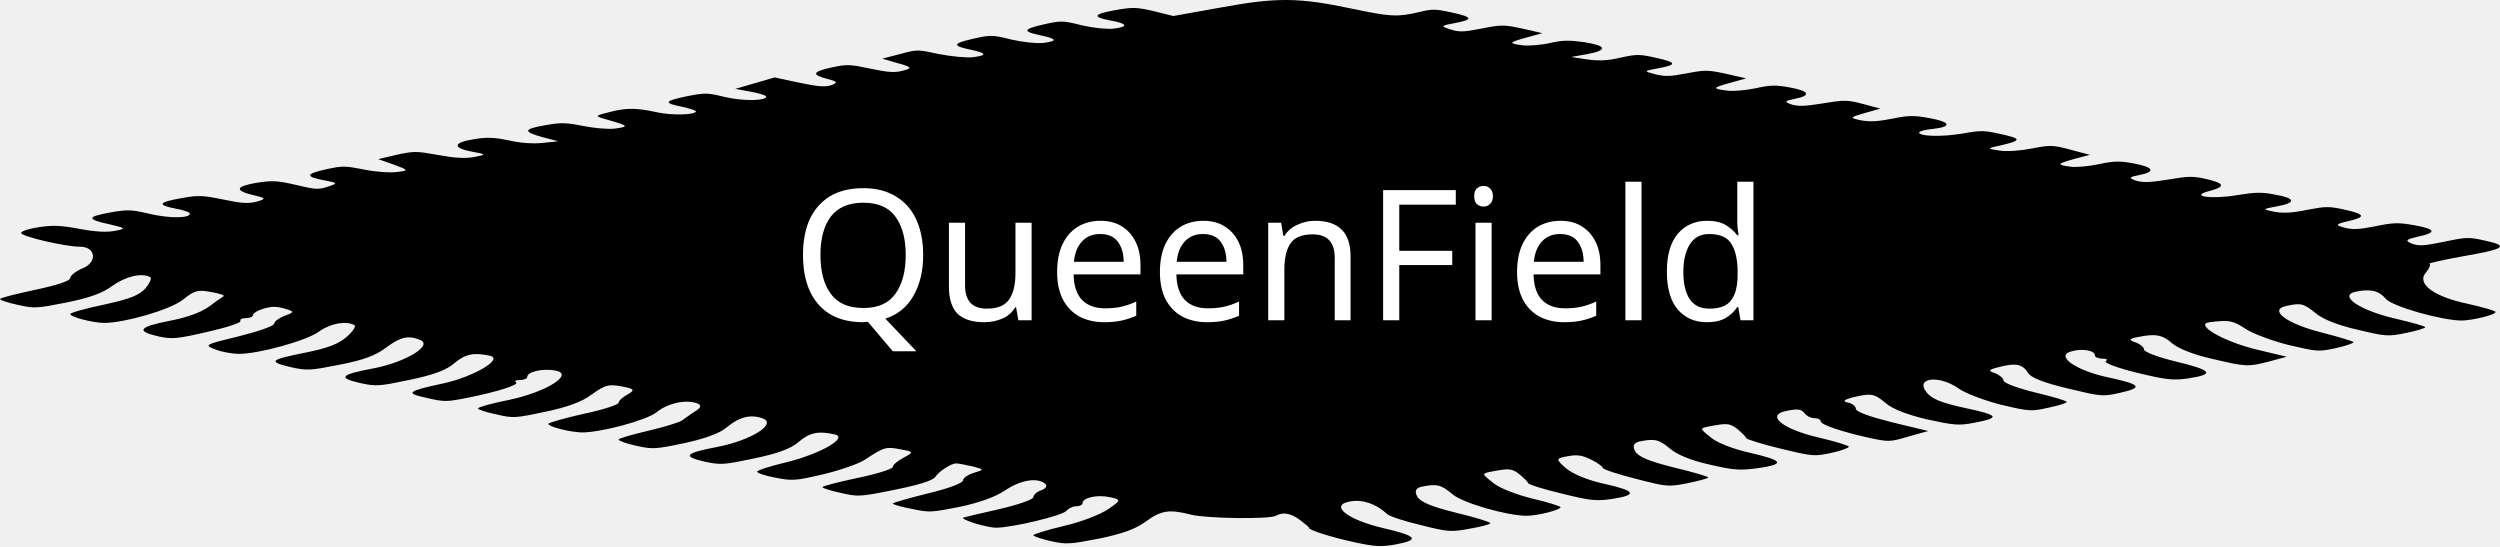
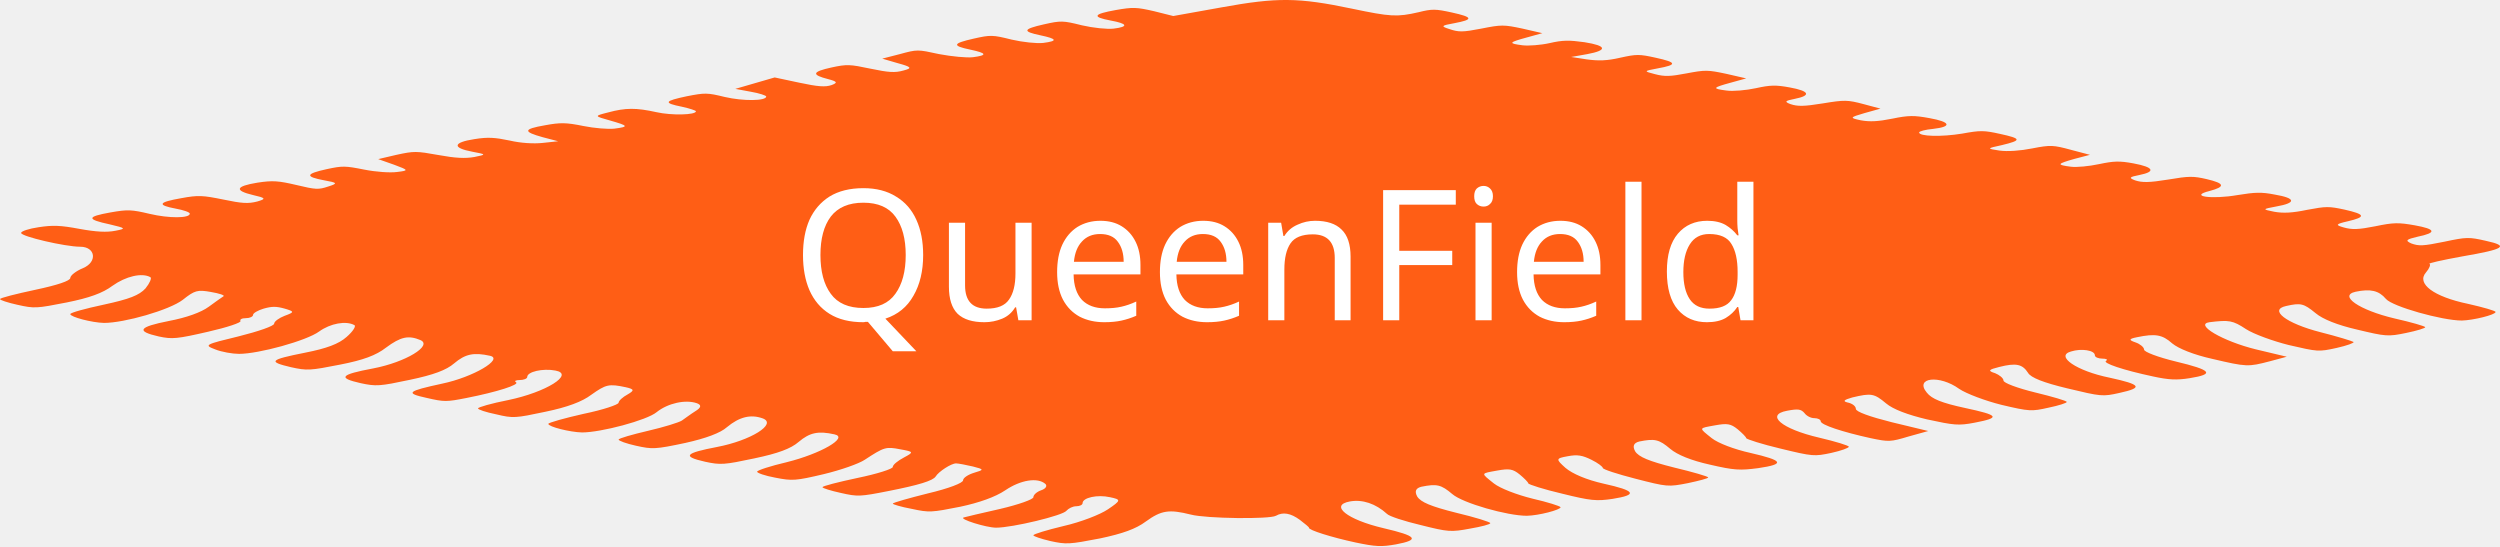
<svg xmlns="http://www.w3.org/2000/svg" width="120.935mm" height="26.414mm" viewBox="0 0 120.935 26.414" version="1.1" id="svg8">
  <defs id="defs2" />
  <g id="layer1" transform="translate(-69.76892,28.59435)">
    <g style="fill:#000000;stroke:none" id="g3963" transform="matrix(0.03527778,0,0,-0.02314621,-73.31134,22.04488)">
-       <path id="path3957-35" d="m 5730.186,2172.229 -65.548,-17.913 -26.026,9.952 c -24.099,8.459 -28.918,8.957 -53.017,2.488 -30.846,-8.459 -32.774,-14.43 -6.748,-21.894 23.134,-6.469 25.062,-12.938 3.856,-16.918 -8.675,-1.493 -27.954,1.493 -43.377,6.966 -26.026,9.952 -28.918,9.952 -52.053,1.99 -28.918,-9.952 -29.882,-14.928 -4.82,-22.889 23.134,-7.464 24.099,-11.942 3.856,-15.923 -8.675,-1.493 -27.954,1.493 -43.377,6.966 -26.026,9.952 -28.918,9.952 -52.053,1.99 -28.918,-9.952 -29.882,-14.928 -4.82,-22.89 23.135,-7.464 24.098,-11.942 3.856,-15.923 -8.675,-1.493 -28.918,1.493 -46.269,6.469 -29.882,9.952 -29.882,9.952 -53.981,0 l -24.099,-9.454 21.207,-9.454 c 19.279,-7.962 20.243,-10.45 7.712,-15.425 -11.567,-4.976 -20.243,-3.981 -45.305,3.981 -27.954,8.957 -31.81,9.454 -53.017,2.488 -26.991,-8.957 -27.954,-15.425 -4.82,-24.382 12.531,-4.976 13.495,-7.464 4.82,-12.44 -8.676,-4.478 -18.315,-3.483 -44.342,4.976 l -33.738,10.947 -26.99,-11.942 -26.991,-11.942 21.207,-5.971 c 11.567,-2.986 21.207,-7.962 21.207,-9.952 0,-9.454 -31.81,-9.952 -56.873,-0.995 -24.099,8.957 -26.99,8.957 -52.053,1.493 -30.846,-9.952 -32.774,-13.933 -6.748,-21.894 10.603,-3.483 19.279,-7.962 19.279,-9.454 0,-7.962 -33.738,-8.957 -53.981,-1.99 -27.954,9.454 -42.413,9.454 -66.512,-0.498 -19.279,-7.464 -19.279,-7.464 2.892,-16.918 25.062,-10.947 26.026,-12.938 5.784,-16.918 -8.675,-1.493 -27.954,0.995 -42.413,5.473 -24.098,7.464 -31.81,7.464 -53.017,1.493 -29.882,-7.962 -29.882,-13.435 -2.892,-24.88 l 21.207,-8.459 -21.207,-3.483 c -12.531,-1.99 -29.882,-0.498 -45.305,4.976 -20.243,6.469 -29.882,7.464 -48.197,2.986 -29.882,-6.966 -30.846,-18.411 -2.892,-26.373 19.279,-5.474 19.279,-5.971 2.892,-10.947 -12.531,-3.483 -26.026,-2.488 -49.161,3.981 -30.846,8.459 -33.738,8.459 -57.836,0.498 l -25.063,-8.957 22.171,-11.942 c 19.279,-10.947 20.243,-11.942 3.856,-14.928 -9.639,-1.99 -28.918,0 -45.305,4.976 -26.026,7.962 -29.882,7.962 -51.089,0.995 -29.882,-9.952 -29.882,-15.923 -3.856,-23.387 18.315,-4.976 19.279,-6.469 5.784,-12.938 -13.495,-6.966 -17.351,-6.469 -43.377,2.986 -25.062,8.957 -32.774,9.952 -53.981,4.976 -29.882,-7.464 -31.81,-16.421 -5.784,-25.875 17.351,-5.971 18.315,-7.962 5.784,-13.435 -12.531,-4.976 -21.207,-3.981 -46.269,3.981 -28.918,8.957 -34.702,9.454 -57.837,2.986 -31.81,-8.459 -33.738,-14.43 -7.712,-21.894 10.603,-2.986 19.279,-7.464 19.279,-10.45 0,-9.952 -28.918,-9.952 -54.945,-0.498 -25.063,8.957 -29.882,9.454 -53.981,2.986 -32.774,-8.957 -32.774,-14.43 -0.964,-24.88 22.171,-7.962 23.135,-8.957 7.712,-13.435 -11.567,-3.483 -26.026,-2.488 -49.161,3.981 -26.026,7.464 -36.63,7.962 -55.909,3.483 -13.495,-2.986 -24.098,-8.459 -24.098,-11.942 0,-7.464 60.728,-28.861 80.971,-28.861 21.207,0 24.099,-31.846 3.856,-44.784 -9.639,-5.971 -17.351,-15.425 -17.351,-20.401 0,-5.971 -17.351,-14.928 -48.197,-24.88 -26.026,-8.459 -48.197,-16.918 -48.197,-19.406 0,-1.99 10.603,-7.464 24.099,-11.942 23.134,-7.962 26.026,-7.464 67.476,4.976 30.846,9.454 49.161,19.406 62.656,34.832 18.315,19.904 40.486,27.865 52.053,17.913 1.928,-1.99 -0.964,-12.44 -6.748,-23.387 -8.675,-14.43 -22.171,-22.392 -56.873,-33.837 -26.026,-8.459 -46.269,-16.918 -46.269,-19.904 0,-5.971 29.882,-17.914 46.269,-18.411 27.954,0 89.647,26.87 107.962,48.267 16.387,19.904 20.243,21.397 38.558,16.421 11.567,-2.986 19.279,-6.966 17.351,-8.957 -1.928,-1.99 -11.567,-11.942 -20.243,-21.894 -10.603,-11.942 -30.846,-22.89 -54.945,-29.856 -41.449,-12.44 -45.305,-21.397 -13.495,-32.344 18.315,-5.971 25.062,-4.976 67.476,9.952 26.026,8.957 46.269,19.406 44.341,22.392 -0.964,3.483 1.928,5.971 7.712,5.971 4.82,0 9.639,2.986 9.639,6.966 0,3.483 6.748,9.454 14.459,12.938 11.567,4.976 17.351,4.976 28.918,0 13.495,-5.971 13.495,-7.464 0,-14.928 -7.712,-4.478 -14.459,-11.942 -14.459,-16.421 0,-4.976 -22.171,-16.421 -48.197,-26.373 -47.233,-17.416 -48.197,-18.411 -32.774,-27.368 8.675,-5.473 24.099,-9.454 32.774,-9.454 26.99,0 92.538,27.368 109.889,46.774 15.423,16.918 36.63,22.889 48.197,13.435 2.892,-1.99 -1.928,-13.435 -10.603,-24.88 -10.603,-14.43 -26.99,-23.885 -56.873,-32.842 -49.161,-14.928 -51.089,-18.909 -19.279,-30.353 22.171,-7.464 26.026,-6.966 67.476,5.474 31.81,9.454 49.161,19.406 62.656,35.329 20.243,22.889 30.846,26.373 47.233,15.923 17.351,-11.445 -20.243,-46.276 -64.584,-59.214 -45.305,-12.938 -49.161,-19.904 -17.351,-30.851 21.207,-6.966 26.026,-6.469 67.476,6.966 32.774,10.45 50.125,20.402 60.728,34.334 15.423,19.904 26.99,23.387 49.161,15.923 19.279,-6.469 -23.135,-44.784 -65.548,-58.219 -48.197,-15.923 -51.089,-19.904 -21.207,-29.856 24.098,-8.459 26.99,-8.459 54.945,0 41.45,12.44 73.26,27.865 67.476,32.841 -2.892,2.488 0,4.478 4.82,4.478 5.784,0 10.603,2.986 10.603,6.469 0,10.947 21.207,18.411 38.558,13.435 26.99,-7.464 -12.531,-45.281 -64.584,-61.702 -23.134,-6.966 -41.449,-14.928 -41.449,-17.416 0,-2.488 10.603,-7.961 25.062,-12.44 23.134,-8.459 26.026,-7.962 67.476,5.473 29.882,9.454 50.125,20.899 62.656,35.329 20.243,21.894 24.099,23.387 47.233,15.923 11.567,-3.981 12.531,-6.469 2.892,-14.928 -6.748,-5.474 -12.531,-13.435 -12.531,-17.416 0,-3.981 -21.207,-14.928 -48.197,-23.387 -26.026,-8.957 -48.197,-18.411 -48.197,-20.899 0,-5.971 29.882,-17.416 46.269,-17.913 26.026,0 88.683,25.378 102.178,42.296 15.423,18.909 39.522,26.87 54.945,18.909 6.747,-3.483 6.747,-8.957 -1.928,-16.918 -6.748,-6.469 -14.459,-15.425 -18.315,-19.406 -3.856,-3.981 -25.063,-13.933 -46.269,-21.397 -22.171,-7.962 -40.486,-15.923 -40.486,-18.411 0,-2.488 10.603,-8.459 24.098,-12.938 22.171,-7.464 26.026,-7.464 67.476,5.971 27.954,9.454 48.197,20.899 56.873,32.841 17.351,21.894 32.774,27.368 49.161,18.411 20.243,-11.445 -16.387,-46.276 -62.656,-59.712 -44.341,-12.938 -48.197,-19.904 -16.387,-30.851 21.207,-6.966 26.026,-6.469 67.476,6.966 32.774,10.45 50.125,20.401 60.728,34.334 15.423,19.904 26.99,23.387 49.161,15.923 20.243,-6.469 -19.279,-40.803 -65.548,-58.219 -22.171,-7.962 -40.486,-16.918 -40.486,-19.904 0,-2.488 10.603,-8.459 25.062,-12.44 23.135,-6.966 27.954,-6.469 66.512,7.464 23.135,8.459 48.197,21.894 55.909,29.856 26.99,26.87 28.918,27.866 49.161,21.894 18.315,-4.976 18.315,-5.971 4.82,-16.918 -8.675,-6.966 -15.423,-15.425 -15.423,-19.904 0,-3.981 -21.207,-14.43 -48.197,-22.889 -26.026,-8.459 -48.197,-16.918 -48.197,-19.406 0,-1.99 11.568,-7.464 25.063,-11.942 23.134,-7.962 26.026,-7.962 65.548,3.981 41.45,12.44 60.728,21.397 64.584,30.353 3.856,9.952 21.207,27.368 27.954,27.368 2.892,0 13.495,-2.986 23.135,-6.469 15.423,-5.971 15.423,-6.966 1.928,-12.938 -8.675,-3.981 -15.423,-10.947 -15.423,-15.923 0,-5.474 -19.279,-16.918 -48.197,-27.368 -26.026,-9.952 -48.197,-19.406 -48.197,-21.397 0,-1.493 11.567,-6.966 26.026,-10.947 24.099,-7.962 26.99,-7.464 66.512,4.478 26.026,8.459 48.197,20.401 61.692,34.334 21.207,21.894 44.341,27.368 54.945,13.435 2.892,-3.981 0.964,-9.952 -5.784,-13.435 -5.784,-2.986 -10.603,-9.454 -10.603,-14.43 0,-4.478 -20.243,-15.425 -45.305,-24.382 -26.026,-8.957 -48.197,-16.918 -50.125,-17.913 -7.712,-2.986 30.846,-21.397 44.341,-21.397 22.171,0 91.575,25.377 96.394,35.329 2.892,4.976 8.675,9.454 13.495,9.454 4.82,0 8.675,2.986 8.675,6.469 0,11.445 20.243,18.411 37.594,12.44 15.423,-4.976 15.423,-6.469 -2.892,-25.377 -10.603,-10.947 -37.594,-26.87 -60.728,-34.832 -23.134,-8.459 -41.449,-16.918 -41.449,-19.406 0,-1.99 10.603,-7.464 23.135,-11.942 22.171,-7.464 26.026,-6.966 68.44,5.473 30.846,9.952 49.161,19.904 62.656,35.33 21.207,23.387 31.81,25.875 61.692,14.43 21.207,-8.459 107.962,-9.952 116.637,-2.488 9.639,8.459 20.243,5.473 32.774,-8.459 6.748,-7.962 12.531,-14.928 12.531,-16.421 -0.964,-4.976 31.81,-20.401 63.62,-30.851 27.954,-8.957 35.666,-9.454 55.909,-3.981 32.774,9.454 28.918,17.416 -17.351,33.837 -50.125,17.914 -74.224,47.769 -46.269,55.731 17.351,4.976 35.666,-4.478 51.089,-25.875 2.892,-4.976 24.098,-15.425 46.269,-23.387 37.594,-14.43 41.45,-14.928 67.476,-7.464 15.423,3.981 27.954,8.957 27.954,11.445 0,2.488 -21.207,12.44 -47.233,21.894 -33.738,12.938 -48.197,21.894 -53.017,33.837 -3.856,10.947 -1.928,17.416 5.784,20.401 21.207,6.469 26.991,4.478 42.414,-15.426 14.459,-18.909 75.187,-45.281 102.178,-45.281 16.387,0.497 46.269,12.44 46.269,17.913 -0.964,2.488 -17.351,10.45 -38.558,17.914 -21.207,7.961 -44.341,21.397 -53.017,31.846 -18.315,22.392 -18.315,20.401 4.82,26.87 16.387,4.478 21.207,3.483 30.846,-8.459 5.784,-7.464 11.567,-15.923 11.567,-18.411 0.964,-2.488 21.207,-12.44 46.269,-21.397 39.522,-14.928 47.233,-15.923 69.404,-10.947 34.702,8.459 31.81,16.918 -12.531,31.846 -23.134,7.962 -42.413,20.401 -52.053,32.842 -13.495,18.411 -13.495,19.904 2.892,24.382 13.495,3.981 20.243,1.99 32.774,-7.464 8.675,-6.469 15.423,-14.43 15.423,-16.918 0,-2.986 20.243,-12.938 44.341,-22.392 44.341,-17.416 45.305,-17.416 72.296,-9.454 15.423,4.976 27.954,9.952 27.954,11.942 0,1.99 -21.207,11.445 -47.233,20.899 -33.738,12.938 -48.197,21.894 -53.017,33.837 -3.856,10.947 -1.928,17.416 5.784,20.401 21.207,6.469 26.99,4.478 42.413,-15.425 9.639,-12.44 28.918,-24.382 53.981,-32.841 33.738,-11.942 41.449,-12.44 66.512,-7.464 37.594,8.459 34.702,15.923 -10.603,31.846 -22.171,7.464 -44.341,20.401 -53.017,30.851 -18.315,22.392 -18.315,20.401 4.82,26.87 16.387,4.478 21.207,3.483 30.846,-8.459 5.784,-7.464 11.567,-15.923 11.567,-18.411 0.964,-2.488 21.207,-12.44 47.233,-21.894 44.341,-16.421 46.269,-16.421 69.404,-8.957 13.495,4.478 24.099,10.45 24.099,12.938 0,2.488 -18.315,10.947 -40.486,18.909 -52.053,18.411 -74.224,47.769 -44.341,56.228 15.423,4.478 19.279,3.483 24.098,-4.976 2.892,-5.971 8.675,-10.45 13.495,-10.45 4.82,0 8.675,-2.986 8.675,-6.469 0,-7.464 29.882,-22.392 68.44,-35.329 25.062,-7.962 26.99,-7.962 52.053,3.483 l 26.99,11.445 -50.125,18.411 c -29.882,11.445 -49.161,21.894 -49.161,27.865 0,5.474 -4.819,11.445 -11.567,13.435 -6.748,2.488 -4.82,5.474 6.748,10.45 26.026,9.454 29.882,8.459 46.269,-12.44 9.639,-12.44 29.882,-23.885 55.909,-33.339 37.594,-12.44 43.377,-13.435 65.548,-6.966 35.666,10.449 33.738,15.425 -13.495,30.851 -31.81,10.45 -45.305,18.909 -52.053,31.846 -17.351,31.846 17.351,37.817 44.341,7.962 9.639,-9.952 35.666,-24.88 57.837,-33.339 38.558,-13.933 41.45,-13.933 64.584,-5.971 14.459,4.478 25.062,9.952 25.062,11.942 0,2.488 -19.279,10.947 -43.377,19.904 -24.099,8.957 -43.377,19.904 -43.377,24.88 0,4.976 -5.784,11.942 -11.567,15.425 -10.603,4.976 -8.675,7.464 5.784,12.938 23.135,8.957 31.81,5.971 39.522,-12.44 3.856,-9.952 21.207,-20.401 53.981,-32.344 46.269,-16.918 48.197,-17.416 71.332,-9.454 32.774,10.947 29.882,17.416 -13.495,31.846 -45.305,13.933 -75.188,45.281 -53.017,54.736 14.459,6.966 32.774,2.488 32.774,-7.962 0,-3.981 4.82,-6.966 10.603,-6.966 4.82,0 7.712,-1.99 4.82,-4.478 -5.784,-4.478 23.134,-19.406 64.584,-32.842 21.207,-6.966 31.81,-7.962 50.125,-3.483 34.702,8.459 29.882,16.918 -19.279,34.832 -24.099,8.957 -43.377,19.904 -43.377,24.88 0,4.976 -5.784,11.942 -11.567,14.928 -9.639,4.976 -9.639,7.464 1.928,10.947 25.062,7.962 34.702,5.473 48.197,-12.938 8.675,-10.947 29.882,-23.885 54.945,-32.344 47.233,-16.918 49.161,-16.918 79.043,-4.976 l 23.135,9.454 -42.414,15.425 c -45.305,16.918 -84.827,52.248 -63.62,56.726 26.99,4.976 31.81,3.981 50.125,-14.43 10.603,-10.45 37.594,-25.377 58.8,-33.339 39.521,-13.933 40.486,-14.43 65.547,-5.971 14.459,4.976 24.099,10.45 23.135,12.44 -1.927,1.99 -22.17,11.445 -45.304,20.401 -47.233,18.411 -71.332,46.774 -47.233,54.736 20.243,6.966 24.099,5.474 40.485,-14.928 9.64,-12.44 29.883,-24.88 56.874,-34.334 39.522,-14.43 42.413,-14.928 67.475,-6.966 14.459,4.479 26.026,9.952 26.026,11.942 0,1.99 -19.278,10.45 -42.413,18.411 -48.197,17.416 -77.115,47.769 -53.018,55.731 20.243,6.469 31.81,2.488 41.45,-14.928 8.675,-15.923 77.114,-45.281 104.106,-45.281 15.423,0.498 46.269,11.942 46.269,17.913 0,2.488 -17.351,9.952 -37.594,16.918 -47.234,14.928 -71.332,42.296 -57.837,65.683 4.819,8.459 6.748,16.918 4.819,17.913 -2.892,0.995 17.351,7.962 44.342,15.426 58.8,15.425 65.547,21.894 32.774,32.841 -23.135,7.962 -26.026,7.962 -56.873,-1.99 -28.918,-8.957 -34.702,-9.454 -45.304,-3.483 -8.675,5.971 -6.748,8.459 8.675,13.933 26.99,8.459 25.061,15.923 -3.857,23.885 -22.17,5.971 -28.918,5.971 -53.98,-1.99 -23.135,-6.966 -31.81,-7.464 -43.377,-2.488 -11.567,4.976 -11.567,6.966 5.784,12.938 25.061,8.957 24.099,14.43 -4.82,24.382 -21.207,6.966 -25.063,6.966 -51.09,-0.497 -20.242,-6.469 -32.773,-7.464 -45.304,-3.981 -16.387,4.976 -16.387,5.474 2.892,10.947 27.954,7.464 26.99,17.416 -1.928,24.88 -18.315,5.474 -26.99,4.976 -51.089,-0.995 -35.666,-9.454 -67.476,-2.488 -38.558,8.459 22.171,8.957 21.207,15.923 -3.856,24.88 -18.315,6.469 -24.099,6.469 -53.017,-0.995 -26.026,-6.469 -35.666,-6.469 -45.305,-1.493 -8.675,4.976 -7.712,6.966 5.784,10.947 23.135,6.966 20.243,16.421 -7.712,24.382 -19.279,5.473 -26.99,4.976 -47.233,-1.493 -13.495,-4.478 -30.846,-6.966 -38.558,-5.474 -20.243,3.981 -19.279,5.971 4.82,16.421 l 21.207,8.459 -26.026,10.45 c -24.098,9.952 -27.954,10.45 -53.017,2.986 -16.387,-4.976 -33.738,-6.966 -45.305,-4.478 -17.351,3.981 -17.351,4.478 3.856,11.445 26.99,9.952 26.99,13.435 -2.892,23.387 -22.171,7.464 -26.99,7.464 -52.053,0.498 -27.954,-6.966 -58.8,-5.971 -58.8,2.488 0,2.488 8.675,5.971 19.279,7.464 26.026,4.478 24.099,14.43 -4.82,22.392 -21.207,5.971 -28.918,5.971 -51.089,-0.995 -19.279,-5.971 -30.846,-6.966 -43.377,-3.483 -15.423,4.976 -15.423,5.971 4.82,14.928 l 22.171,9.454 -23.135,9.454 c -22.171,8.957 -26.026,8.957 -55.909,1.493 -26.026,-6.469 -34.702,-6.469 -44.341,-1.493 -8.675,4.976 -7.711,6.966 5.784,10.947 23.135,6.966 20.243,16.421 -6.748,23.885 -19.279,5.474 -26.99,4.976 -46.269,-1.493 -13.495,-4.478 -31.81,-6.966 -40.486,-4.976 -20.243,3.981 -19.279,5.971 5.784,16.421 l 21.207,8.957 -26.99,9.454 c -26.026,8.459 -28.918,8.459 -54.945,0.995 -22.171,-6.469 -29.882,-6.966 -43.377,-1.493 -15.423,5.971 -15.423,6.469 3.856,11.942 26.99,7.464 26.99,12.44 -2.892,22.392 -22.171,7.464 -26.026,7.464 -48.197,0 -18.315,-6.469 -29.882,-6.966 -46.269,-3.483 l -21.207,4.976 22.171,5.971 c 27.954,7.962 26.99,17.416 -3.856,24.88 -21.207,4.478 -29.882,4.478 -48.197,-1.99 -11.567,-3.981 -28.918,-5.971 -36.63,-4.478 -20.243,3.981 -19.279,5.971 5.784,16.421 l 21.207,8.957 -26.99,9.454 c -26.026,8.459 -28.918,8.459 -56.873,0 -25.062,-7.464 -30.846,-7.464 -43.377,-0.995 -12.531,5.971 -11.567,7.464 6.747,12.44 26.026,7.464 26.026,12.44 -3.856,22.392 -22.171,7.464 -26.99,7.464 -45.305,0.498 -29.882,-10.45 -38.558,-9.454 -91.575,7.464 -73.26,23.387 -102.178,23.885 -179.293,2.488 z" style="stroke-width:0.693" />
+       <path id="path3957-35" d="m 5730.186,2172.229 -65.548,-17.913 -26.026,9.952 c -24.099,8.459 -28.918,8.957 -53.017,2.488 -30.846,-8.459 -32.774,-14.43 -6.748,-21.894 23.134,-6.469 25.062,-12.938 3.856,-16.918 -8.675,-1.493 -27.954,1.493 -43.377,6.966 -26.026,9.952 -28.918,9.952 -52.053,1.99 -28.918,-9.952 -29.882,-14.928 -4.82,-22.889 23.134,-7.464 24.099,-11.942 3.856,-15.923 -8.675,-1.493 -27.954,1.493 -43.377,6.966 -26.026,9.952 -28.918,9.952 -52.053,1.99 -28.918,-9.952 -29.882,-14.928 -4.82,-22.89 23.135,-7.464 24.098,-11.942 3.856,-15.923 -8.675,-1.493 -28.918,1.493 -46.269,6.469 -29.882,9.952 -29.882,9.952 -53.981,0 l -24.099,-9.454 21.207,-9.454 c 19.279,-7.962 20.243,-10.45 7.712,-15.425 -11.567,-4.976 -20.243,-3.981 -45.305,3.981 -27.954,8.957 -31.81,9.454 -53.017,2.488 -26.991,-8.957 -27.954,-15.425 -4.82,-24.382 12.531,-4.976 13.495,-7.464 4.82,-12.44 -8.676,-4.478 -18.315,-3.483 -44.342,4.976 l -33.738,10.947 -26.99,-11.942 -26.991,-11.942 21.207,-5.971 c 11.567,-2.986 21.207,-7.962 21.207,-9.952 0,-9.454 -31.81,-9.952 -56.873,-0.995 -24.099,8.957 -26.99,8.957 -52.053,1.493 -30.846,-9.952 -32.774,-13.933 -6.748,-21.894 10.603,-3.483 19.279,-7.962 19.279,-9.454 0,-7.962 -33.738,-8.957 -53.981,-1.99 -27.954,9.454 -42.413,9.454 -66.512,-0.498 -19.279,-7.464 -19.279,-7.464 2.892,-16.918 25.062,-10.947 26.026,-12.938 5.784,-16.918 -8.675,-1.493 -27.954,0.995 -42.413,5.473 -24.098,7.464 -31.81,7.464 -53.017,1.493 -29.882,-7.962 -29.882,-13.435 -2.892,-24.88 l 21.207,-8.459 -21.207,-3.483 c -12.531,-1.99 -29.882,-0.498 -45.305,4.976 -20.243,6.469 -29.882,7.464 -48.197,2.986 -29.882,-6.966 -30.846,-18.411 -2.892,-26.373 19.279,-5.474 19.279,-5.971 2.892,-10.947 -12.531,-3.483 -26.026,-2.488 -49.161,3.981 -30.846,8.459 -33.738,8.459 -57.836,0.498 l -25.063,-8.957 22.171,-11.942 c 19.279,-10.947 20.243,-11.942 3.856,-14.928 -9.639,-1.99 -28.918,0 -45.305,4.976 -26.026,7.962 -29.882,7.962 -51.089,0.995 -29.882,-9.952 -29.882,-15.923 -3.856,-23.387 18.315,-4.976 19.279,-6.469 5.784,-12.938 -13.495,-6.966 -17.351,-6.469 -43.377,2.986 -25.062,8.957 -32.774,9.952 -53.981,4.976 -29.882,-7.464 -31.81,-16.421 -5.784,-25.875 17.351,-5.971 18.315,-7.962 5.784,-13.435 -12.531,-4.976 -21.207,-3.981 -46.269,3.981 -28.918,8.957 -34.702,9.454 -57.837,2.986 -31.81,-8.459 -33.738,-14.43 -7.712,-21.894 10.603,-2.986 19.279,-7.464 19.279,-10.45 0,-9.952 -28.918,-9.952 -54.945,-0.498 -25.063,8.957 -29.882,9.454 -53.981,2.986 -32.774,-8.957 -32.774,-14.43 -0.964,-24.88 22.171,-7.962 23.135,-8.957 7.712,-13.435 -11.567,-3.483 -26.026,-2.488 -49.161,3.981 -26.026,7.464 -36.63,7.962 -55.909,3.483 -13.495,-2.986 -24.098,-8.459 -24.098,-11.942 0,-7.464 60.728,-28.861 80.971,-28.861 21.207,0 24.099,-31.846 3.856,-44.784 -9.639,-5.971 -17.351,-15.425 -17.351,-20.401 0,-5.971 -17.351,-14.928 -48.197,-24.88 -26.026,-8.459 -48.197,-16.918 -48.197,-19.406 0,-1.99 10.603,-7.464 24.099,-11.942 23.134,-7.962 26.026,-7.464 67.476,4.976 30.846,9.454 49.161,19.406 62.656,34.832 18.315,19.904 40.486,27.865 52.053,17.913 1.928,-1.99 -0.964,-12.44 -6.748,-23.387 -8.675,-14.43 -22.171,-22.392 -56.873,-33.837 -26.026,-8.459 -46.269,-16.918 -46.269,-19.904 0,-5.971 29.882,-17.914 46.269,-18.411 27.954,0 89.647,26.87 107.962,48.267 16.387,19.904 20.243,21.397 38.558,16.421 11.567,-2.986 19.279,-6.966 17.351,-8.957 -1.928,-1.99 -11.567,-11.942 -20.243,-21.894 -10.603,-11.942 -30.846,-22.89 -54.945,-29.856 -41.449,-12.44 -45.305,-21.397 -13.495,-32.344 18.315,-5.971 25.062,-4.976 67.476,9.952 26.026,8.957 46.269,19.406 44.341,22.392 -0.964,3.483 1.928,5.971 7.712,5.971 4.82,0 9.639,2.986 9.639,6.966 0,3.483 6.748,9.454 14.459,12.938 11.567,4.976 17.351,4.976 28.918,0 13.495,-5.971 13.495,-7.464 0,-14.928 -7.712,-4.478 -14.459,-11.942 -14.459,-16.421 0,-4.976 -22.171,-16.421 -48.197,-26.373 -47.233,-17.416 -48.197,-18.411 -32.774,-27.368 8.675,-5.473 24.099,-9.454 32.774,-9.454 26.99,0 92.538,27.368 109.889,46.774 15.423,16.918 36.63,22.889 48.197,13.435 2.892,-1.99 -1.928,-13.435 -10.603,-24.88 -10.603,-14.43 -26.99,-23.885 -56.873,-32.842 -49.161,-14.928 -51.089,-18.909 -19.279,-30.353 22.171,-7.464 26.026,-6.966 67.476,5.474 31.81,9.454 49.161,19.406 62.656,35.329 20.243,22.889 30.846,26.373 47.233,15.923 17.351,-11.445 -20.243,-46.276 -64.584,-59.214 -45.305,-12.938 -49.161,-19.904 -17.351,-30.851 21.207,-6.966 26.026,-6.469 67.476,6.966 32.774,10.45 50.125,20.402 60.728,34.334 15.423,19.904 26.99,23.387 49.161,15.923 19.279,-6.469 -23.135,-44.784 -65.548,-58.219 -48.197,-15.923 -51.089,-19.904 -21.207,-29.856 24.098,-8.459 26.99,-8.459 54.945,0 41.45,12.44 73.26,27.865 67.476,32.841 -2.892,2.488 0,4.478 4.82,4.478 5.784,0 10.603,2.986 10.603,6.469 0,10.947 21.207,18.411 38.558,13.435 26.99,-7.464 -12.531,-45.281 -64.584,-61.702 -23.134,-6.966 -41.449,-14.928 -41.449,-17.416 0,-2.488 10.603,-7.961 25.062,-12.44 23.134,-8.459 26.026,-7.962 67.476,5.473 29.882,9.454 50.125,20.899 62.656,35.329 20.243,21.894 24.099,23.387 47.233,15.923 11.567,-3.981 12.531,-6.469 2.892,-14.928 -6.748,-5.474 -12.531,-13.435 -12.531,-17.416 0,-3.981 -21.207,-14.928 -48.197,-23.387 -26.026,-8.957 -48.197,-18.411 -48.197,-20.899 0,-5.971 29.882,-17.416 46.269,-17.913 26.026,0 88.683,25.378 102.178,42.296 15.423,18.909 39.522,26.87 54.945,18.909 6.747,-3.483 6.747,-8.957 -1.928,-16.918 -6.748,-6.469 -14.459,-15.425 -18.315,-19.406 -3.856,-3.981 -25.063,-13.933 -46.269,-21.397 -22.171,-7.962 -40.486,-15.923 -40.486,-18.411 0,-2.488 10.603,-8.459 24.098,-12.938 22.171,-7.464 26.026,-7.464 67.476,5.971 27.954,9.454 48.197,20.899 56.873,32.841 17.351,21.894 32.774,27.368 49.161,18.411 20.243,-11.445 -16.387,-46.276 -62.656,-59.712 -44.341,-12.938 -48.197,-19.904 -16.387,-30.851 21.207,-6.966 26.026,-6.469 67.476,6.966 32.774,10.45 50.125,20.401 60.728,34.334 15.423,19.904 26.99,23.387 49.161,15.923 20.243,-6.469 -19.279,-40.803 -65.548,-58.219 -22.171,-7.962 -40.486,-16.918 -40.486,-19.904 0,-2.488 10.603,-8.459 25.062,-12.44 23.135,-6.966 27.954,-6.469 66.512,7.464 23.135,8.459 48.197,21.894 55.909,29.856 26.99,26.87 28.918,27.866 49.161,21.894 18.315,-4.976 18.315,-5.971 4.82,-16.918 -8.675,-6.966 -15.423,-15.425 -15.423,-19.904 0,-3.981 -21.207,-14.43 -48.197,-22.889 -26.026,-8.459 -48.197,-16.918 -48.197,-19.406 0,-1.99 11.568,-7.464 25.063,-11.942 23.134,-7.962 26.026,-7.962 65.548,3.981 41.45,12.44 60.728,21.397 64.584,30.353 3.856,9.952 21.207,27.368 27.954,27.368 2.892,0 13.495,-2.986 23.135,-6.469 15.423,-5.971 15.423,-6.966 1.928,-12.938 -8.675,-3.981 -15.423,-10.947 -15.423,-15.923 0,-5.474 -19.279,-16.918 -48.197,-27.368 -26.026,-9.952 -48.197,-19.406 -48.197,-21.397 0,-1.493 11.567,-6.966 26.026,-10.947 24.099,-7.962 26.99,-7.464 66.512,4.478 26.026,8.459 48.197,20.401 61.692,34.334 21.207,21.894 44.341,27.368 54.945,13.435 2.892,-3.981 0.964,-9.952 -5.784,-13.435 -5.784,-2.986 -10.603,-9.454 -10.603,-14.43 0,-4.478 -20.243,-15.425 -45.305,-24.382 -26.026,-8.957 -48.197,-16.918 -50.125,-17.913 -7.712,-2.986 30.846,-21.397 44.341,-21.397 22.171,0 91.575,25.377 96.394,35.329 2.892,4.976 8.675,9.454 13.495,9.454 4.82,0 8.675,2.986 8.675,6.469 0,11.445 20.243,18.411 37.594,12.44 15.423,-4.976 15.423,-6.469 -2.892,-25.377 -10.603,-10.947 -37.594,-26.87 -60.728,-34.832 -23.134,-8.459 -41.449,-16.918 -41.449,-19.406 0,-1.99 10.603,-7.464 23.135,-11.942 22.171,-7.464 26.026,-6.966 68.44,5.473 30.846,9.952 49.161,19.904 62.656,35.33 21.207,23.387 31.81,25.875 61.692,14.43 21.207,-8.459 107.962,-9.952 116.637,-2.488 9.639,8.459 20.243,5.473 32.774,-8.459 6.748,-7.962 12.531,-14.928 12.531,-16.421 -0.964,-4.976 31.81,-20.401 63.62,-30.851 27.954,-8.957 35.666,-9.454 55.909,-3.981 32.774,9.454 28.918,17.416 -17.351,33.837 -50.125,17.914 -74.224,47.769 -46.269,55.731 17.351,4.976 35.666,-4.478 51.089,-25.875 2.892,-4.976 24.098,-15.425 46.269,-23.387 37.594,-14.43 41.45,-14.928 67.476,-7.464 15.423,3.981 27.954,8.957 27.954,11.445 0,2.488 -21.207,12.44 -47.233,21.894 -33.738,12.938 -48.197,21.894 -53.017,33.837 -3.856,10.947 -1.928,17.416 5.784,20.401 21.207,6.469 26.991,4.478 42.414,-15.426 14.459,-18.909 75.187,-45.281 102.178,-45.281 16.387,0.497 46.269,12.44 46.269,17.913 -0.964,2.488 -17.351,10.45 -38.558,17.914 -21.207,7.961 -44.341,21.397 -53.017,31.846 -18.315,22.392 -18.315,20.401 4.82,26.87 16.387,4.478 21.207,3.483 30.846,-8.459 5.784,-7.464 11.567,-15.923 11.567,-18.411 0.964,-2.488 21.207,-12.44 46.269,-21.397 39.522,-14.928 47.233,-15.923 69.404,-10.947 34.702,8.459 31.81,16.918 -12.531,31.846 -23.134,7.962 -42.413,20.401 -52.053,32.842 -13.495,18.411 -13.495,19.904 2.892,24.382 13.495,3.981 20.243,1.99 32.774,-7.464 8.675,-6.469 15.423,-14.43 15.423,-16.918 0,-2.986 20.243,-12.938 44.341,-22.392 44.341,-17.416 45.305,-17.416 72.296,-9.454 15.423,4.976 27.954,9.952 27.954,11.942 0,1.99 -21.207,11.445 -47.233,20.899 -33.738,12.938 -48.197,21.894 -53.017,33.837 -3.856,10.947 -1.928,17.416 5.784,20.401 21.207,6.469 26.99,4.478 42.413,-15.425 9.639,-12.44 28.918,-24.382 53.981,-32.841 33.738,-11.942 41.449,-12.44 66.512,-7.464 37.594,8.459 34.702,15.923 -10.603,31.846 -22.171,7.464 -44.341,20.401 -53.017,30.851 -18.315,22.392 -18.315,20.401 4.82,26.87 16.387,4.478 21.207,3.483 30.846,-8.459 5.784,-7.464 11.567,-15.923 11.567,-18.411 0.964,-2.488 21.207,-12.44 47.233,-21.894 44.341,-16.421 46.269,-16.421 69.404,-8.957 13.495,4.478 24.099,10.45 24.099,12.938 0,2.488 -18.315,10.947 -40.486,18.909 -52.053,18.411 -74.224,47.769 -44.341,56.228 15.423,4.478 19.279,3.483 24.098,-4.976 2.892,-5.971 8.675,-10.45 13.495,-10.45 4.82,0 8.675,-2.986 8.675,-6.469 0,-7.464 29.882,-22.392 68.44,-35.329 25.062,-7.962 26.99,-7.962 52.053,3.483 l 26.99,11.445 -50.125,18.411 c -29.882,11.445 -49.161,21.894 -49.161,27.865 0,5.474 -4.819,11.445 -11.567,13.435 -6.748,2.488 -4.82,5.474 6.748,10.45 26.026,9.454 29.882,8.459 46.269,-12.44 9.639,-12.44 29.882,-23.885 55.909,-33.339 37.594,-12.44 43.377,-13.435 65.548,-6.966 35.666,10.449 33.738,15.425 -13.495,30.851 -31.81,10.45 -45.305,18.909 -52.053,31.846 -17.351,31.846 17.351,37.817 44.341,7.962 9.639,-9.952 35.666,-24.88 57.837,-33.339 38.558,-13.933 41.45,-13.933 64.584,-5.971 14.459,4.478 25.062,9.952 25.062,11.942 0,2.488 -19.279,10.947 -43.377,19.904 -24.099,8.957 -43.377,19.904 -43.377,24.88 0,4.976 -5.784,11.942 -11.567,15.425 -10.603,4.976 -8.675,7.464 5.784,12.938 23.135,8.957 31.81,5.971 39.522,-12.44 3.856,-9.952 21.207,-20.401 53.981,-32.344 46.269,-16.918 48.197,-17.416 71.332,-9.454 32.774,10.947 29.882,17.416 -13.495,31.846 -45.305,13.933 -75.188,45.281 -53.017,54.736 14.459,6.966 32.774,2.488 32.774,-7.962 0,-3.981 4.82,-6.966 10.603,-6.966 4.82,0 7.712,-1.99 4.82,-4.478 -5.784,-4.478 23.134,-19.406 64.584,-32.842 21.207,-6.966 31.81,-7.962 50.125,-3.483 34.702,8.459 29.882,16.918 -19.279,34.832 -24.099,8.957 -43.377,19.904 -43.377,24.88 0,4.976 -5.784,11.942 -11.567,14.928 -9.639,4.976 -9.639,7.464 1.928,10.947 25.062,7.962 34.702,5.473 48.197,-12.938 8.675,-10.947 29.882,-23.885 54.945,-32.344 47.233,-16.918 49.161,-16.918 79.043,-4.976 l 23.135,9.454 -42.414,15.425 c -45.305,16.918 -84.827,52.248 -63.62,56.726 26.99,4.976 31.81,3.981 50.125,-14.43 10.603,-10.45 37.594,-25.377 58.8,-33.339 39.521,-13.933 40.486,-14.43 65.547,-5.971 14.459,4.976 24.099,10.45 23.135,12.44 -1.927,1.99 -22.17,11.445 -45.304,20.401 -47.233,18.411 -71.332,46.774 -47.233,54.736 20.243,6.966 24.099,5.474 40.485,-14.928 9.64,-12.44 29.883,-24.88 56.874,-34.334 39.522,-14.43 42.413,-14.928 67.475,-6.966 14.459,4.479 26.026,9.952 26.026,11.942 0,1.99 -19.278,10.45 -42.413,18.411 -48.197,17.416 -77.115,47.769 -53.018,55.731 20.243,6.469 31.81,2.488 41.45,-14.928 8.675,-15.923 77.114,-45.281 104.106,-45.281 15.423,0.498 46.269,11.942 46.269,17.913 0,2.488 -17.351,9.952 -37.594,16.918 -47.234,14.928 -71.332,42.296 -57.837,65.683 4.819,8.459 6.748,16.918 4.819,17.913 -2.892,0.995 17.351,7.962 44.342,15.426 58.8,15.425 65.547,21.894 32.774,32.841 -23.135,7.962 -26.026,7.962 -56.873,-1.99 -28.918,-8.957 -34.702,-9.454 -45.304,-3.483 -8.675,5.971 -6.748,8.459 8.675,13.933 26.99,8.459 25.061,15.923 -3.857,23.885 -22.17,5.971 -28.918,5.971 -53.98,-1.99 -23.135,-6.966 -31.81,-7.464 -43.377,-2.488 -11.567,4.976 -11.567,6.966 5.784,12.938 25.061,8.957 24.099,14.43 -4.82,24.382 -21.207,6.966 -25.063,6.966 -51.09,-0.497 -20.242,-6.469 -32.773,-7.464 -45.304,-3.981 -16.387,4.976 -16.387,5.474 2.892,10.947 27.954,7.464 26.99,17.416 -1.928,24.88 -18.315,5.474 -26.99,4.976 -51.089,-0.995 -35.666,-9.454 -67.476,-2.488 -38.558,8.459 22.171,8.957 21.207,15.923 -3.856,24.88 -18.315,6.469 -24.099,6.469 -53.017,-0.995 -26.026,-6.469 -35.666,-6.469 -45.305,-1.493 -8.675,4.976 -7.712,6.966 5.784,10.947 23.135,6.966 20.243,16.421 -7.712,24.382 -19.279,5.473 -26.99,4.976 -47.233,-1.493 -13.495,-4.478 -30.846,-6.966 -38.558,-5.474 -20.243,3.981 -19.279,5.971 4.82,16.421 l 21.207,8.459 -26.026,10.45 c -24.098,9.952 -27.954,10.45 -53.017,2.986 -16.387,-4.976 -33.738,-6.966 -45.305,-4.478 -17.351,3.981 -17.351,4.478 3.856,11.445 26.99,9.952 26.99,13.435 -2.892,23.387 -22.171,7.464 -26.99,7.464 -52.053,0.498 -27.954,-6.966 -58.8,-5.971 -58.8,2.488 0,2.488 8.675,5.971 19.279,7.464 26.026,4.478 24.099,14.43 -4.82,22.392 -21.207,5.971 -28.918,5.971 -51.089,-0.995 -19.279,-5.971 -30.846,-6.966 -43.377,-3.483 -15.423,4.976 -15.423,5.971 4.82,14.928 l 22.171,9.454 -23.135,9.454 c -22.171,8.957 -26.026,8.957 -55.909,1.493 -26.026,-6.469 -34.702,-6.469 -44.341,-1.493 -8.675,4.976 -7.711,6.966 5.784,10.947 23.135,6.966 20.243,16.421 -6.748,23.885 -19.279,5.474 -26.99,4.976 -46.269,-1.493 -13.495,-4.478 -31.81,-6.966 -40.486,-4.976 -20.243,3.981 -19.279,5.971 5.784,16.421 l 21.207,8.957 -26.99,9.454 c -26.026,8.459 -28.918,8.459 -54.945,0.995 -22.171,-6.469 -29.882,-6.966 -43.377,-1.493 -15.423,5.971 -15.423,6.469 3.856,11.942 26.99,7.464 26.99,12.44 -2.892,22.392 -22.171,7.464 -26.026,7.464 -48.197,0 -18.315,-6.469 -29.882,-6.966 -46.269,-3.483 l -21.207,4.976 22.171,5.971 c 27.954,7.962 26.99,17.416 -3.856,24.88 -21.207,4.478 -29.882,4.478 -48.197,-1.99 -11.567,-3.981 -28.918,-5.971 -36.63,-4.478 -20.243,3.981 -19.279,5.971 5.784,16.421 l 21.207,8.957 -26.99,9.454 c -26.026,8.459 -28.918,8.459 -56.873,0 -25.062,-7.464 -30.846,-7.464 -43.377,-0.995 -12.531,5.971 -11.567,7.464 6.747,12.44 26.026,7.464 26.026,12.44 -3.856,22.392 -22.171,7.464 -26.99,7.464 -45.305,0.498 -29.882,-10.45 -38.558,-9.454 -91.575,7.464 -73.26,23.387 -102.178,23.885 -179.293,2.488 z" style="stroke-width:0.693;fill:#ff5e15;fill-opacity:1" />
    </g>
    <flowRoot xml:space="preserve" id="flowRoot1259" style="font-style:normal;font-weight:normal;font-size:40px;line-height:1.25;font-family:sans-serif;letter-spacing:0px;word-spacing:0px;fill:#000000;fill-opacity:1;stroke:none">
      <flowRegion id="flowRegion1261">
        <rect id="rect1263" width="520.431" height="237.588" x="-2.828" y="159.474" />
      </flowRegion>
      <flowPara id="flowPara1265" />
    </flowRoot>
    <flowRoot xml:space="preserve" id="flowRoot1267" style="font-style:normal;font-weight:normal;font-size:40px;line-height:1.25;font-family:sans-serif;letter-spacing:0px;word-spacing:0px;fill:#000000;fill-opacity:1;stroke:none">
      <flowRegion id="flowRegion1269">
        <rect id="rect1271" width="954.594" height="511.945" x="-255.973" y="-104.984" />
      </flowRegion>
      <flowPara id="flowPara1273" />
    </flowRoot>
    <flowRoot xml:space="preserve" id="flowRoot1275" style="font-style:normal;font-weight:normal;font-size:40px;line-height:1.25;font-family:sans-serif;letter-spacing:0px;word-spacing:0px;fill:#000000;fill-opacity:1;stroke:none">
      <flowRegion id="flowRegion1277">
        <rect id="rect1279" width="506.288" height="246.073" x="-100.409" y="-80.942" />
      </flowRegion>
      <flowPara id="flowPara1281" />
    </flowRoot>
    <text xml:space="preserve" style="font-style:normal;font-weight:normal;font-size:10.583px;line-height:1.25;font-family:sans-serif;letter-spacing:0px;word-spacing:0px;fill:#000000;fill-opacity:1;stroke:none;stroke-width:0.265" x="108.082" y="-13.104" id="text833">
      <tspan id="tspan831" x="108.082" y="-13.104" style="font-size:8.819px;fill:#ffffff;stroke-width:0.265">QueenField</tspan>
    </text>
  </g>
</svg>
